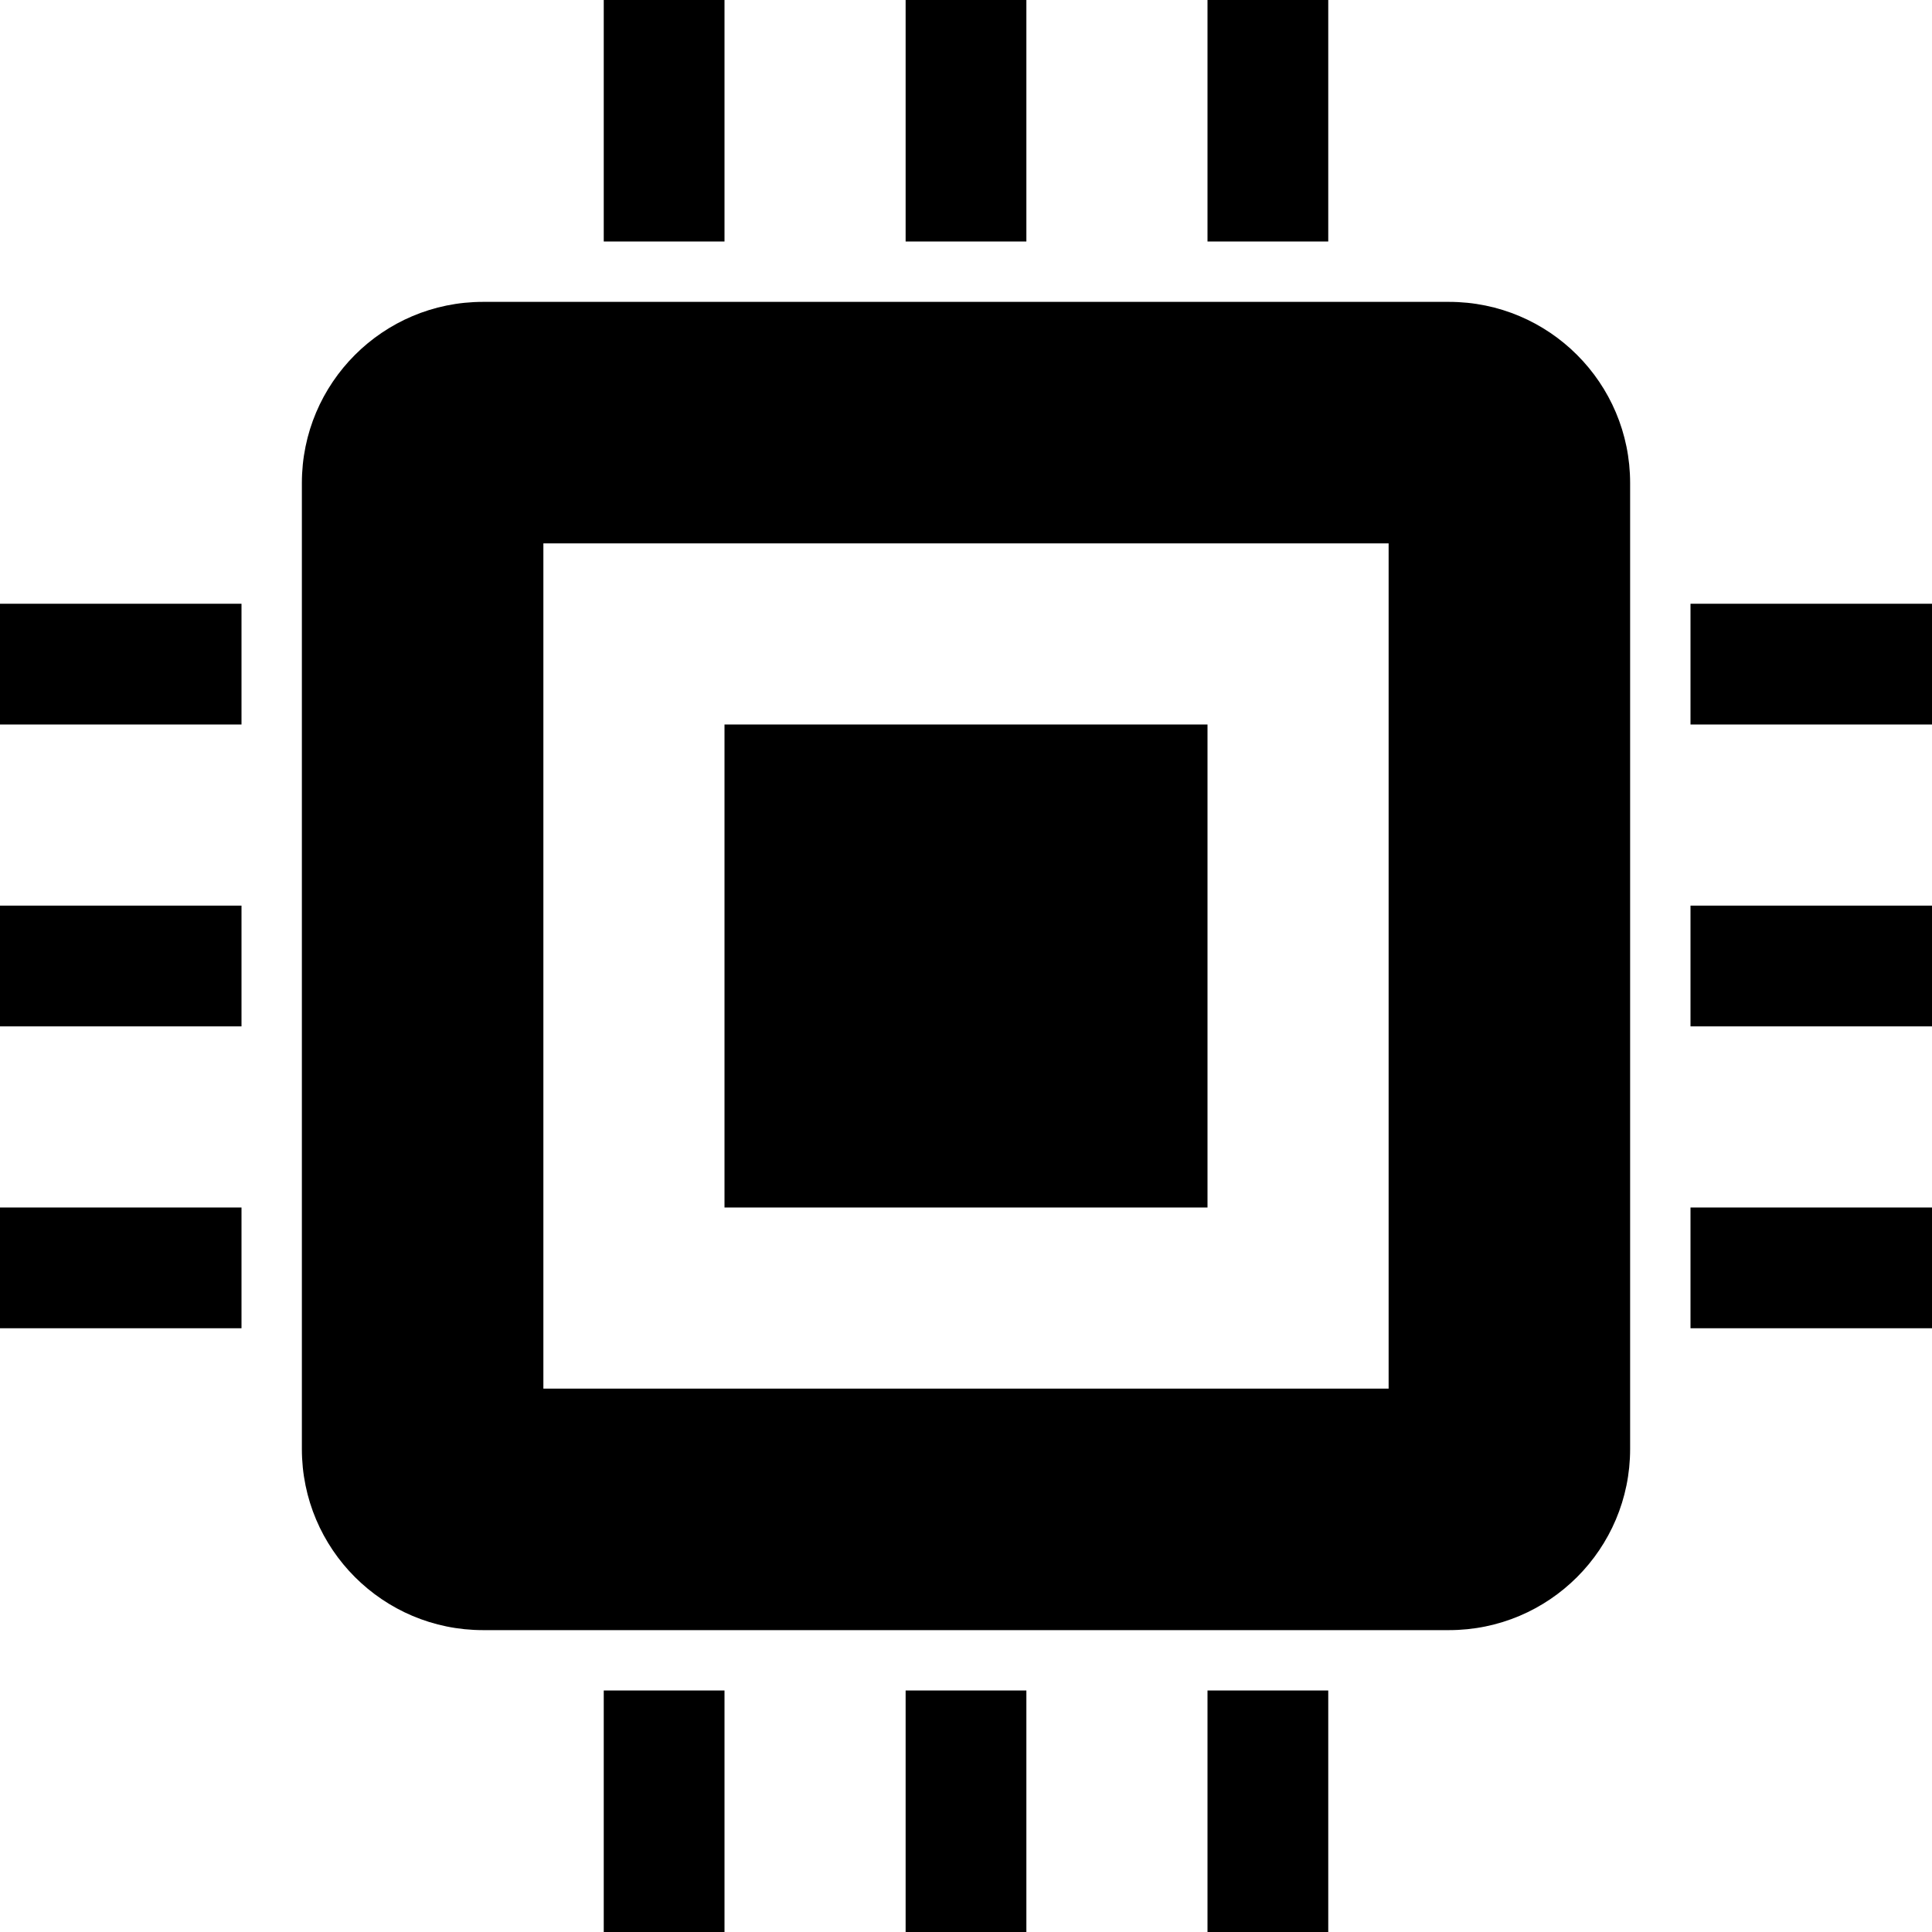
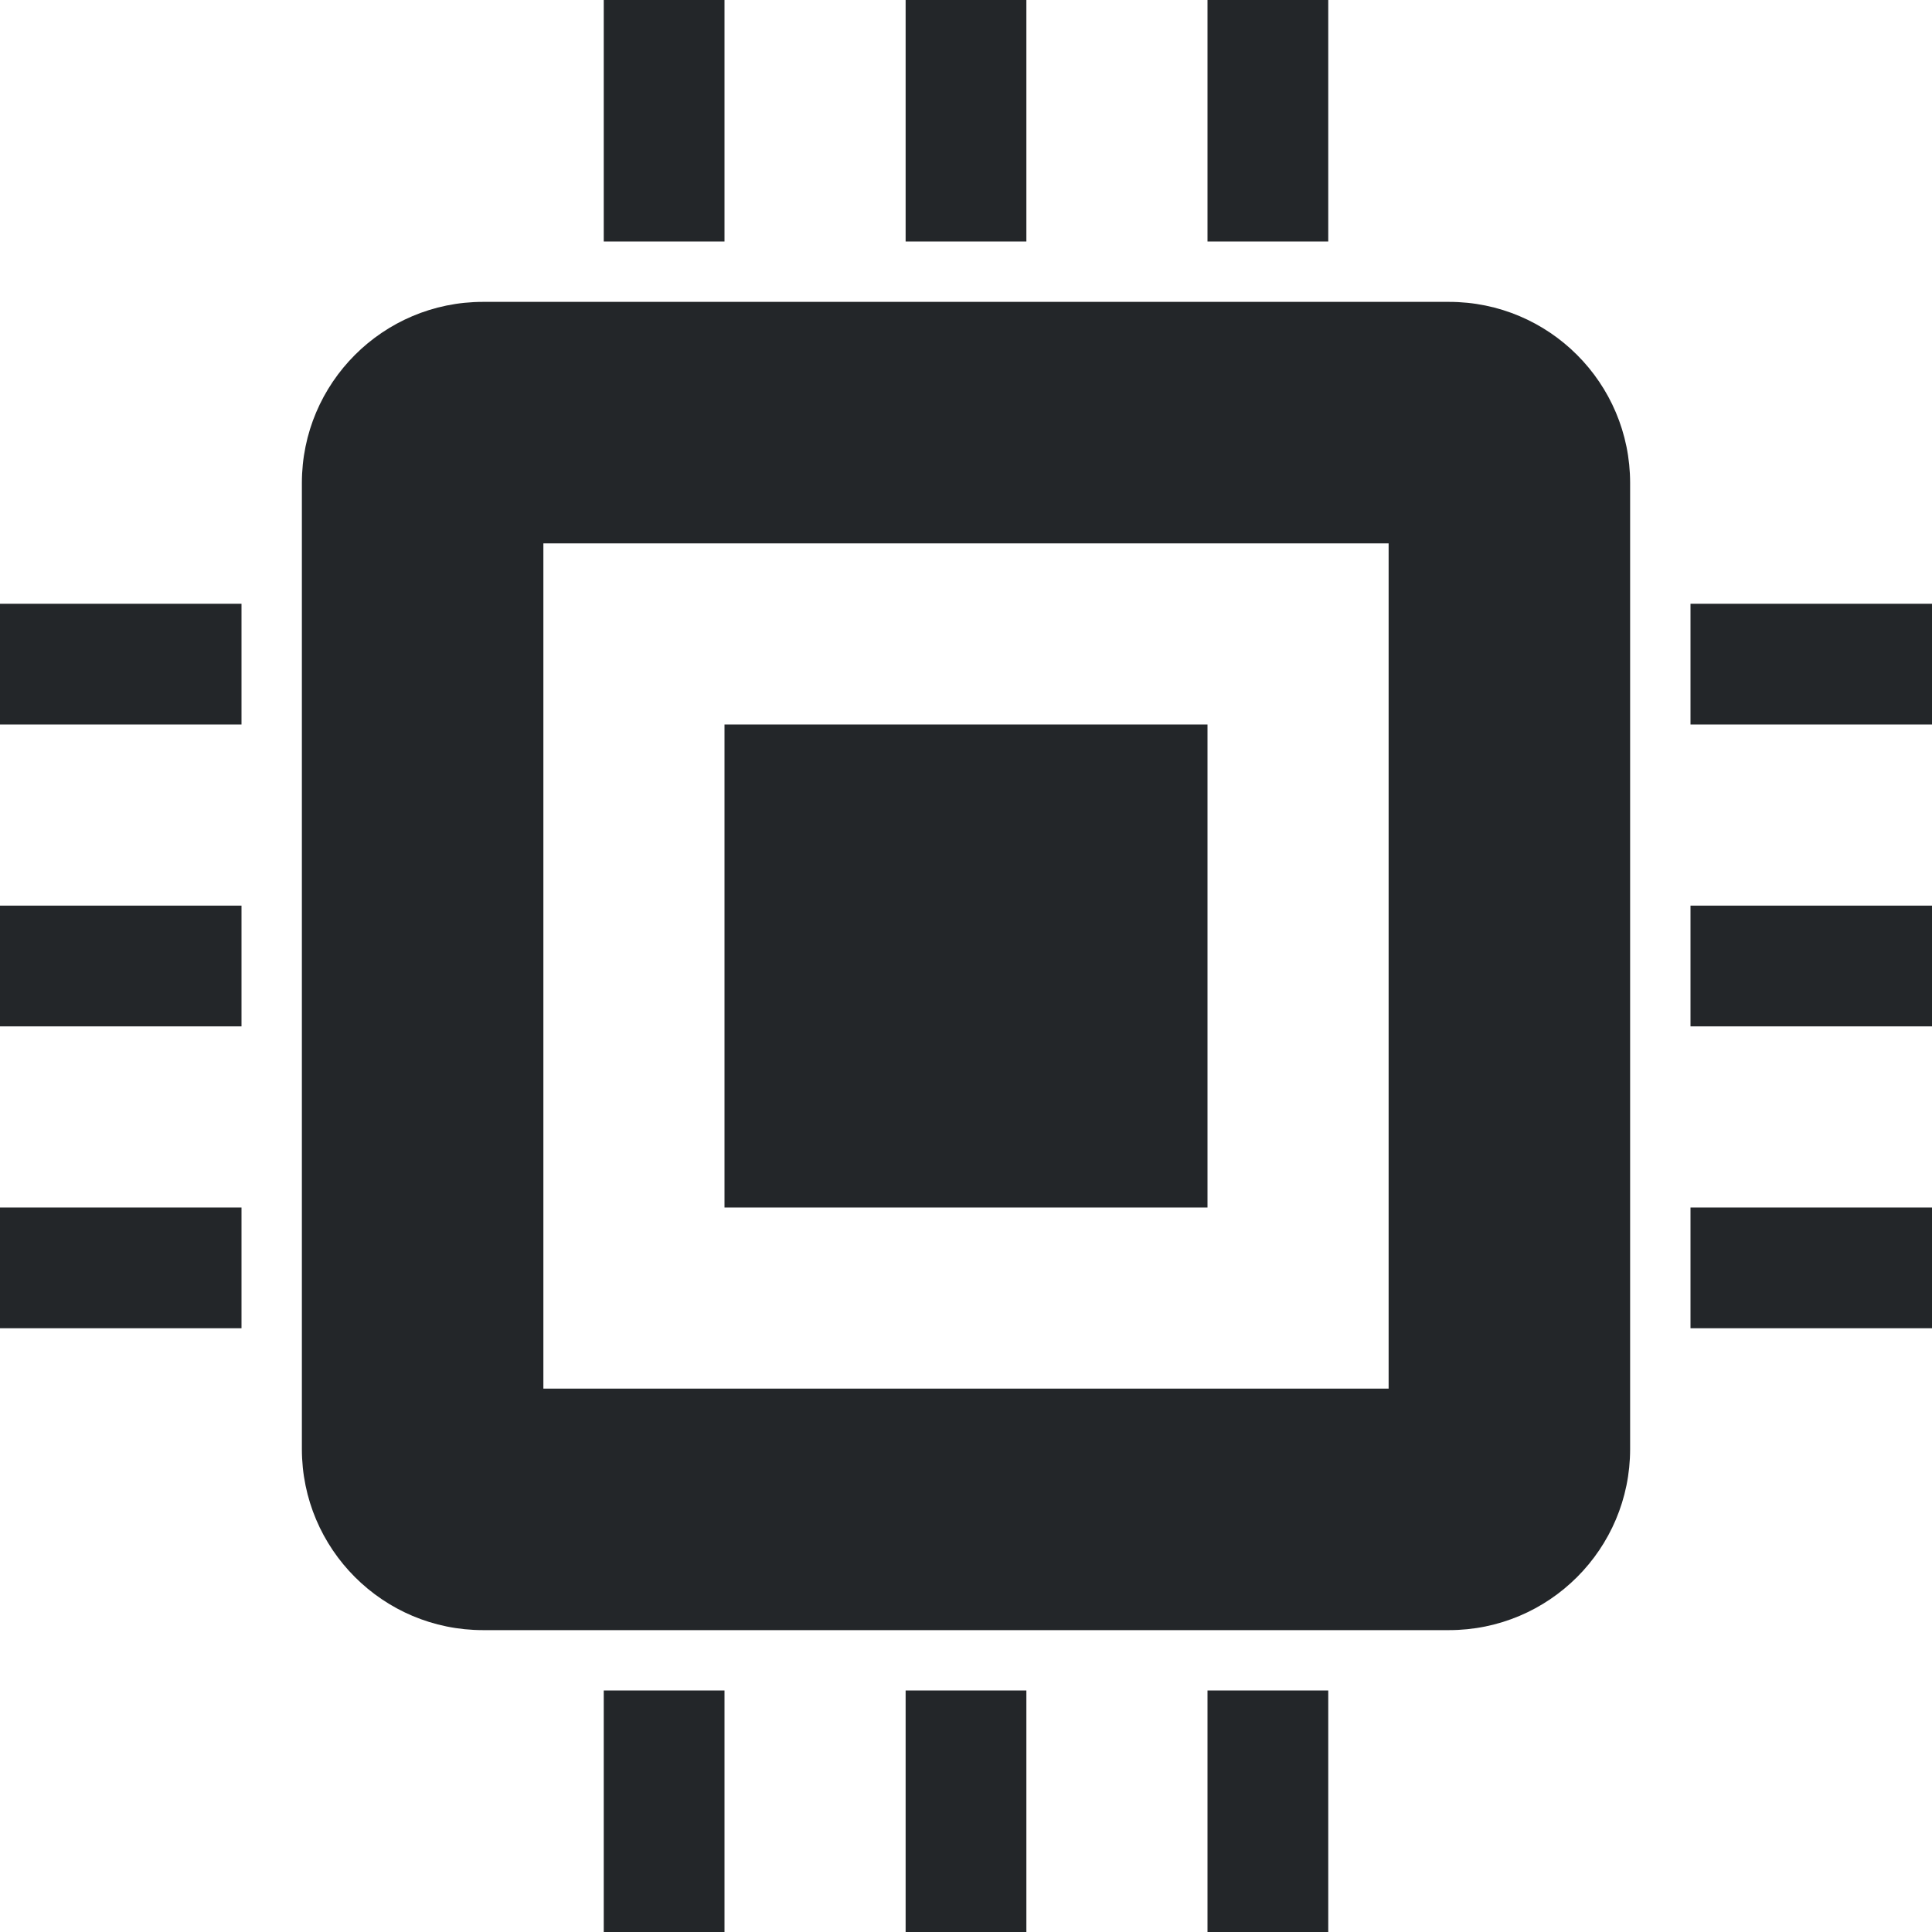
<svg xmlns="http://www.w3.org/2000/svg" width="16" height="16" viewBox="0 0 16 16">
-   <path fill="currentColor" d="M5 0h1v2H5zm2.5 0h1v2h-1zM10 0h1v2h-1zM5 14h1v2H5zm2.5 0h1v2h-1zM10 14h1v2h-1zM0 5h2v1H0zm0 2.5h2v1H0zM0 10h2v1H0zm14-5h2v1h-2zm0 2.5h2v1h-2zm0 2.5h2v1h-2z" />
-   <path fill="currentColor" d="M4 2.5h8A1.5 1.5 0 0 1 13.5 4v8a1.5 1.5 0 0 1-1.5 1.5H4A1.5 1.5 0 0 1 2.5 12V4A1.5 1.5 0 0 1 4 2.5zm.5 2v7h7v-7z" />
-   <path fill="currentColor" d="M6 6h4v4H6z" />
+   <defs>
+     <style type="text/css" id="current-color-scheme">.ColorScheme-Text { color:#232629; }</style>
+   </defs>
+   <path class="ColorScheme-Text" fill="currentColor" d="M5 0h1v2H5zm2.5 0h1v2h-1zM10 0h1v2h-1zM5 14h1v2H5zm2.5 0h1v2h-1zM10 14h1v2h-1zM0 5h2v1H0zm0 2.5h2v1H0zM0 10h2v1H0zm14-5h2v1h-2zm0 2.5h2v1h-2zm0 2.5h2v1h-2z" />
+   <path class="ColorScheme-Text" fill="currentColor" d="M4 2.5h8A1.5 1.5 0 0 1 13.5 4v8a1.5 1.5 0 0 1-1.5 1.5H4A1.5 1.5 0 0 1 2.5 12V4A1.5 1.5 0 0 1 4 2.5zm.5 2v7h7v-7z" />
+   <path class="ColorScheme-Text" fill="currentColor" d="M6 6h4v4H6z" />
</svg>
